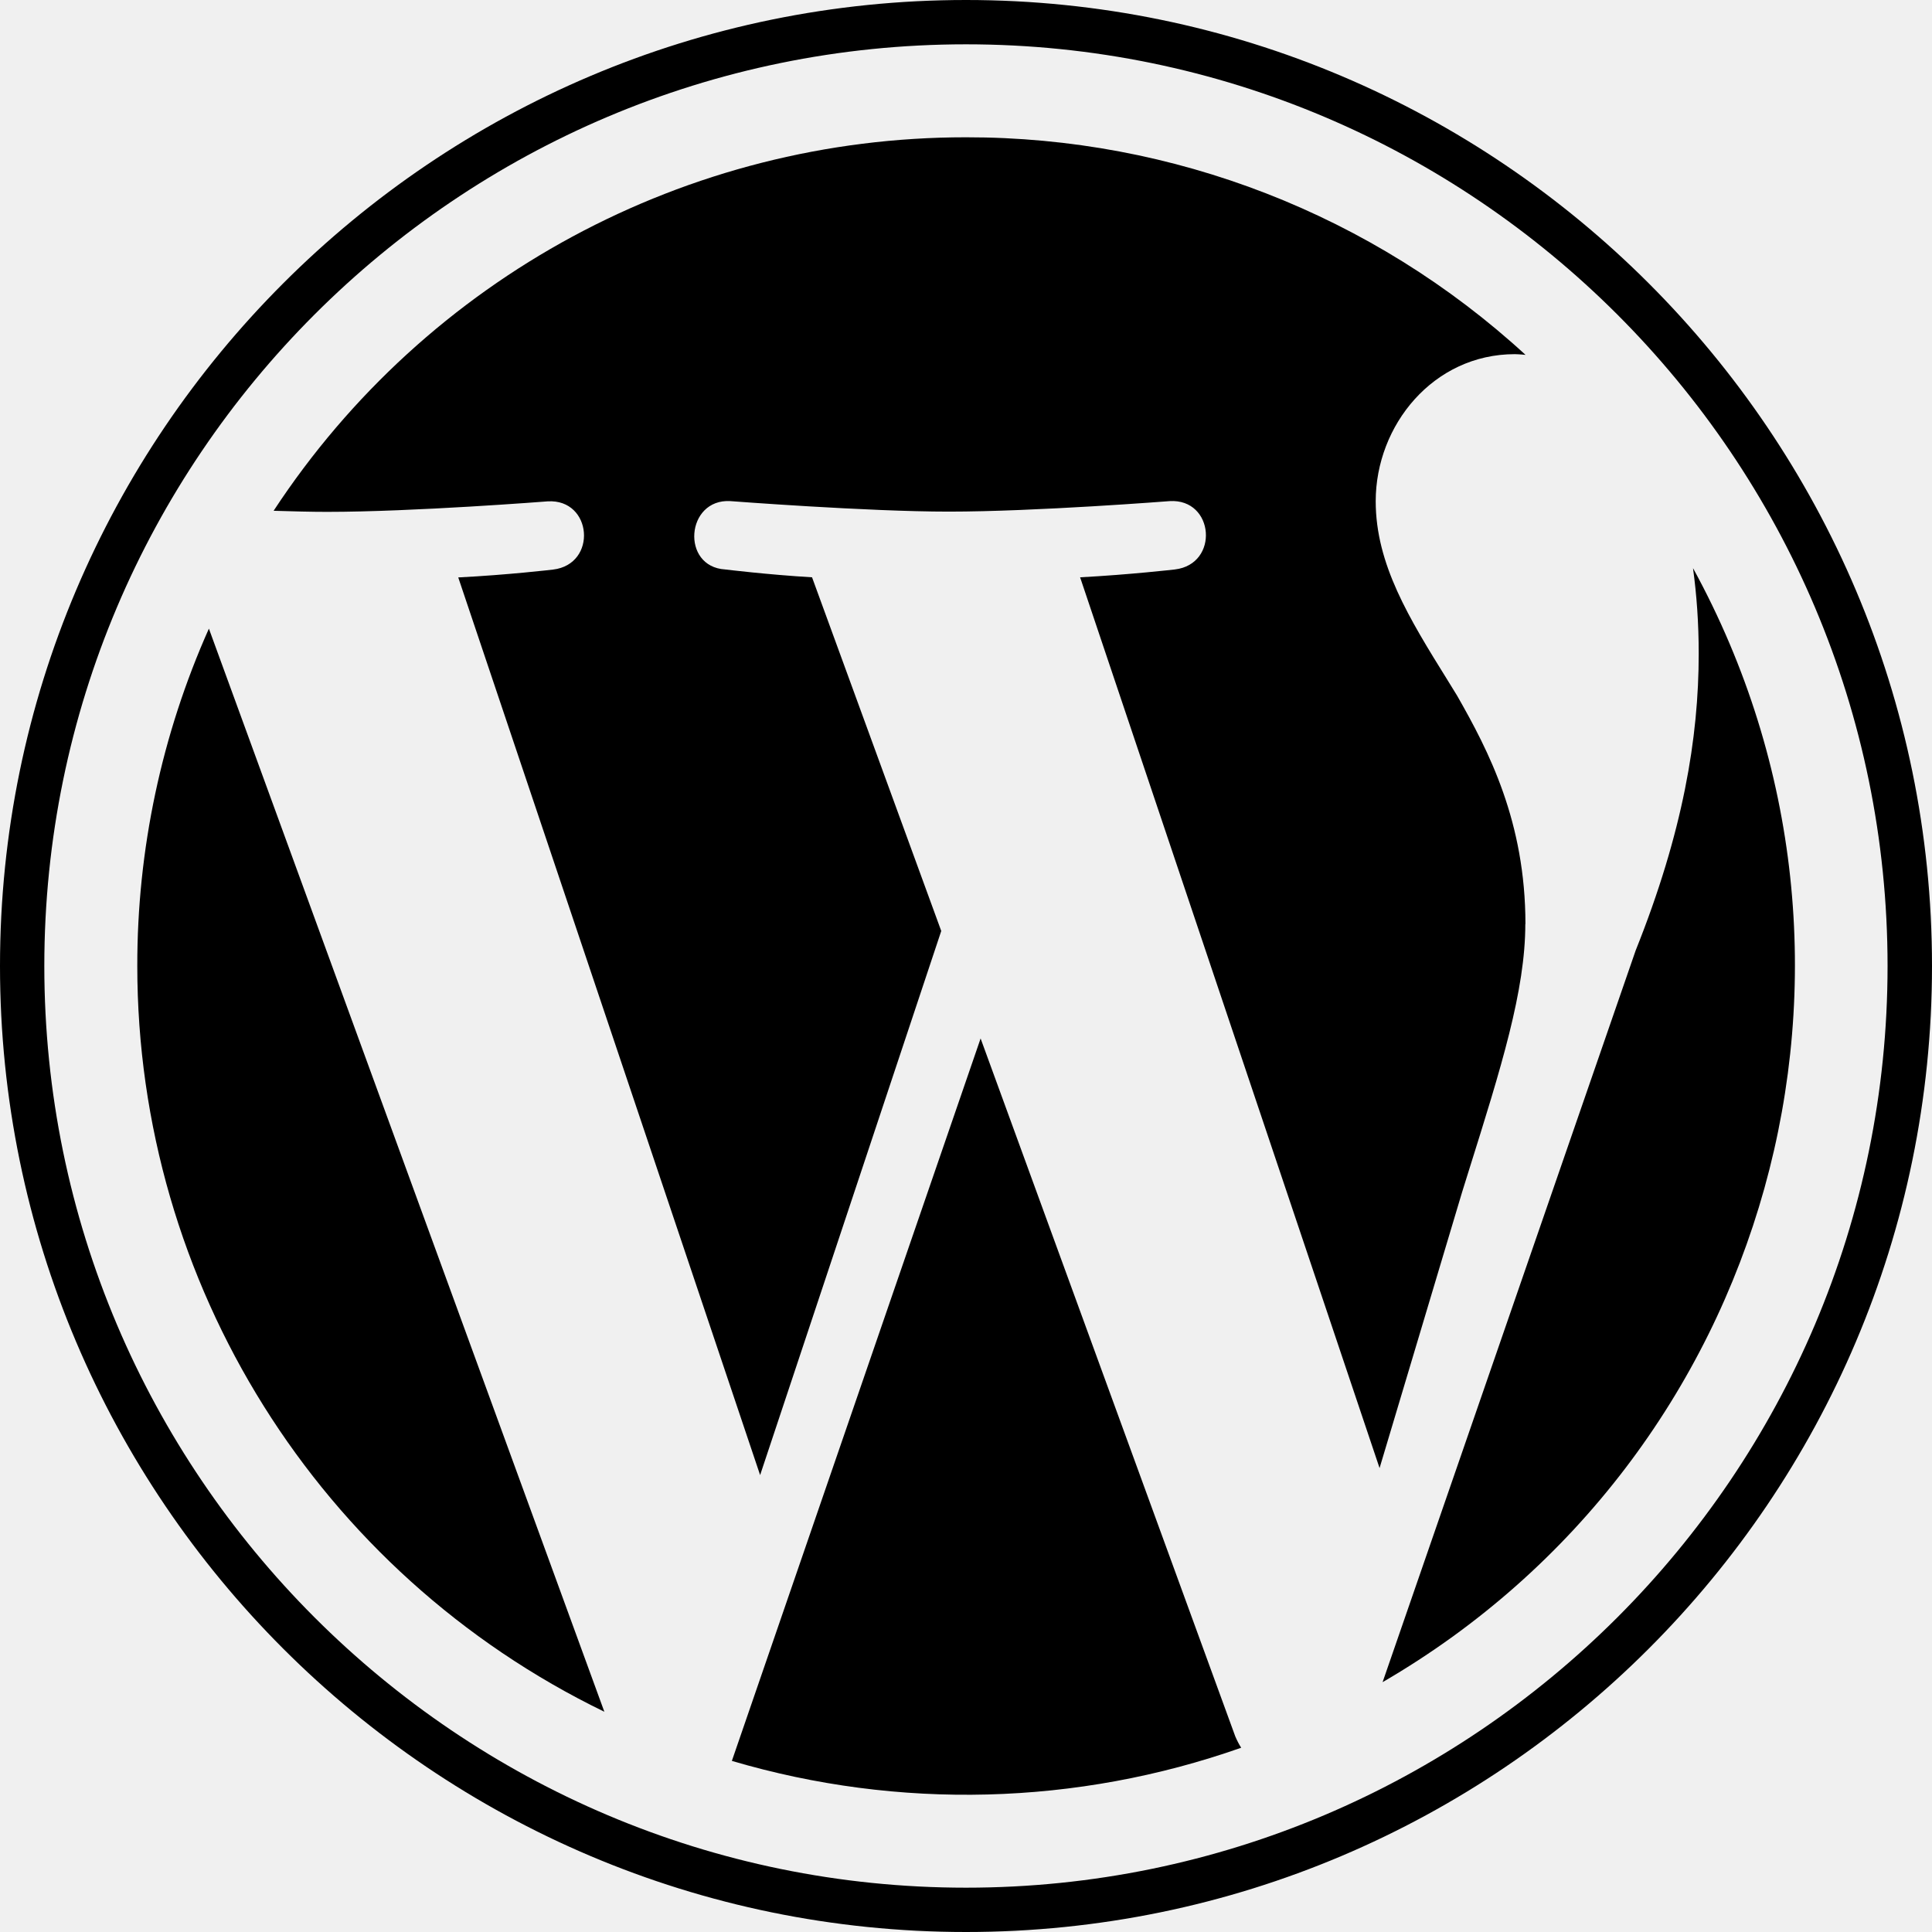
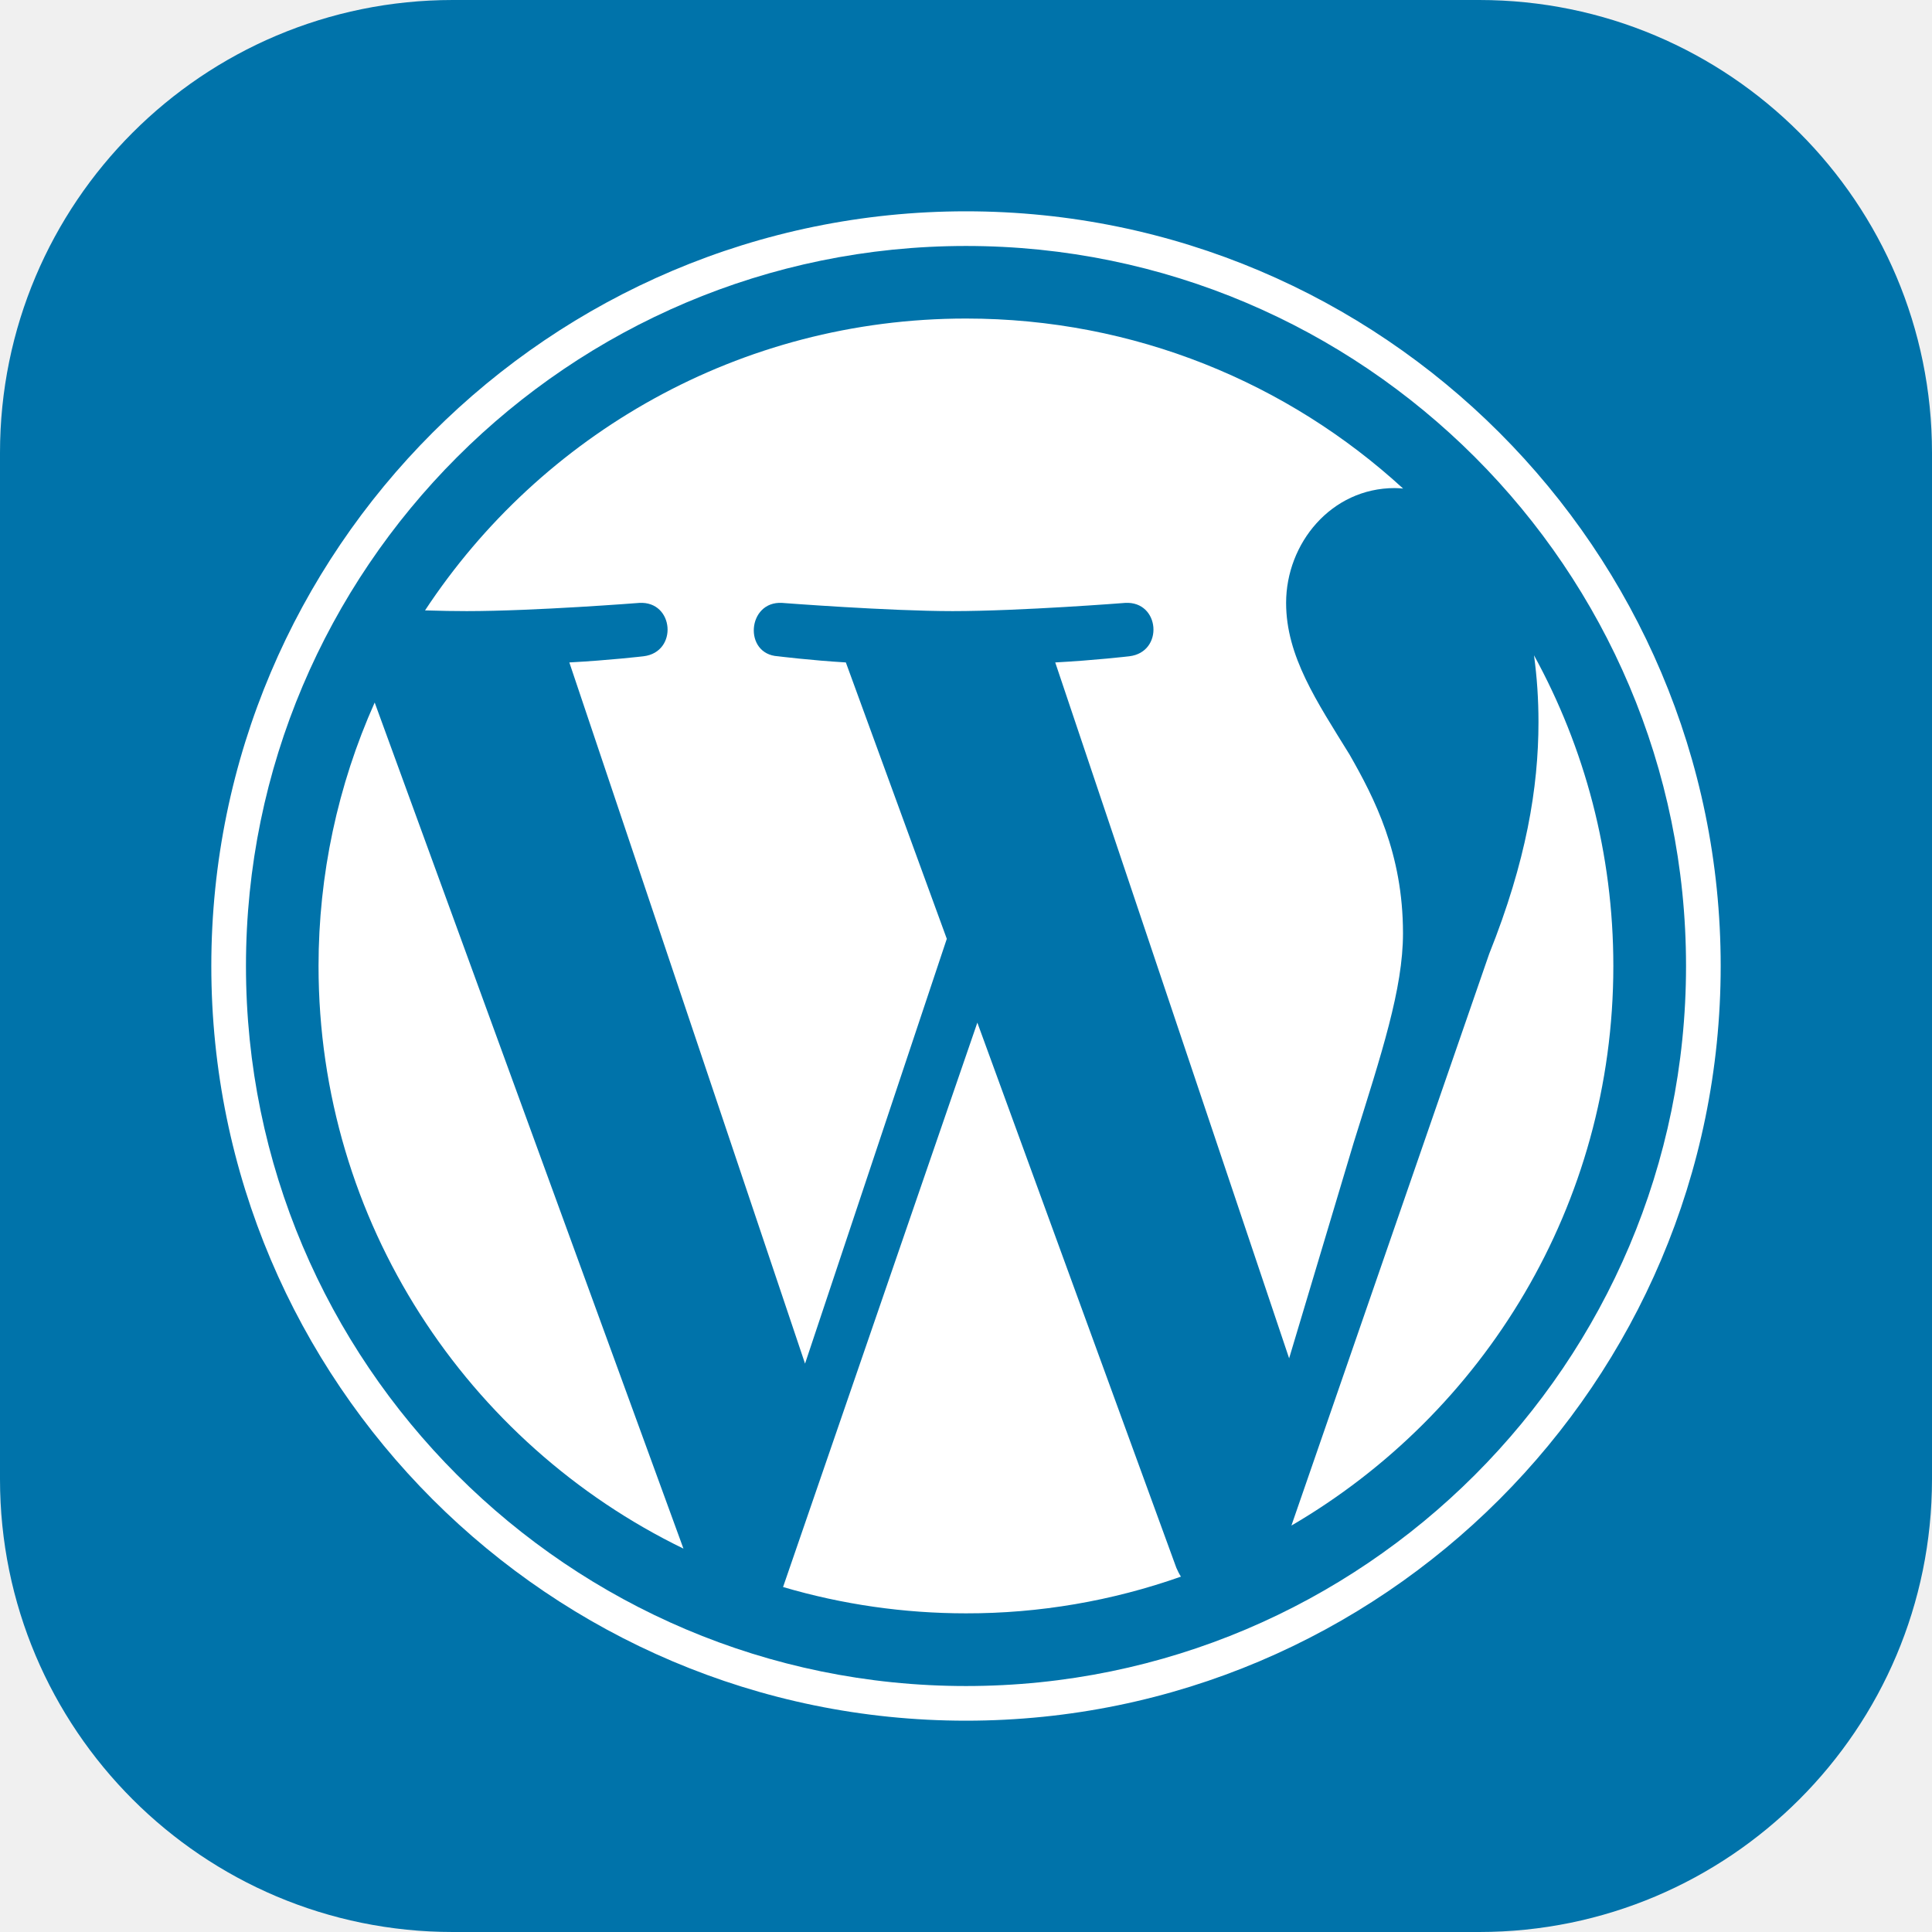
- <svg xmlns="http://www.w3.org/2000/svg" width="16" height="16" fill="currentColor" class="bi bi-wordpress" viewBox="0 0 16 16">
-   <path d="M12.633 7.653c0-.848-.305-1.435-.566-1.892l-.08-.13c-.317-.51-.594-.958-.594-1.48 0-.63.478-1.218 1.152-1.218.02 0 .039.002.058.003l.031.003A6.838 6.838 0 0 0 8 1.137 6.855 6.855 0 0 0 2.266 4.23c.16.005.313.009.442.009.717 0 1.828-.087 1.828-.087.37-.022.414.521.044.565 0 0-.371.044-.785.065l2.5 7.434 1.5-4.506-1.07-2.929c-.369-.022-.719-.065-.719-.065-.37-.022-.326-.588.043-.566 0 0 1.134.087 1.808.087.718 0 1.83-.087 1.83-.087.37-.022.413.522.043.566 0 0-.372.043-.785.065l2.48 7.377.684-2.287.054-.173c.27-.86.469-1.495.469-2.046zM1.137 8a6.864 6.864 0 0 0 3.868 6.176L1.73 5.206A6.837 6.837 0 0 0 1.137 8z" />
-   <path d="M6.061 14.583 8.121 8.6l2.109 5.78c.014.033.03.064.049.094a6.854 6.854 0 0 1-4.218.109zm7.96-9.876c.03.219.047.453.047.706 0 .696-.13 1.479-.522 2.458l-2.096 6.06a6.86 6.86 0 0 0 2.572-9.224z" />
-   <path fill-rule="evenodd" d="M0 8c0-4.411 3.589-8 8-8 4.41 0 8 3.589 8 8s-3.59 8-8 8c-4.411 0-8-3.589-8-8zm.367 0c0 4.209 3.424 7.633 7.633 7.633 4.208 0 7.632-3.424 7.632-7.633C15.632 3.79 12.208.367 8 .367 3.79.367.367 3.79.367 8z" />
+ <svg xmlns="http://www.w3.org/2000/svg" width="16" height="16" viewBox="0 0 16 16" fill="none">
+   <g clip-path="url(#clip0_64_143)">
+     <path d="M12.25 0H3.75C1.679 0 0 1.679 0 3.75V12.25C0 14.321 1.679 16 3.75 16H12.25C14.321 16 16 14.321 16 12.25V3.75C16 1.679 14.321 0 12.25 0Z" fill="#0073AA" />
+     <path d="M2.638 8C2.638 10.122 3.872 11.956 5.66 12.825L3.103 5.818C2.796 6.504 2.638 7.248 2.638 8ZM11.619 7.729C11.619 7.066 11.381 6.608 11.177 6.25C10.905 5.809 10.651 5.435 10.651 4.993C10.651 4.5 11.024 4.042 11.551 4.042C11.575 4.042 11.597 4.044 11.62 4.046C10.667 3.172 9.396 2.638 8 2.638C6.127 2.638 4.479 3.599 3.52 5.055C3.646 5.059 3.765 5.061 3.865 5.061C4.426 5.061 5.294 4.993 5.294 4.993C5.583 4.976 5.617 5.401 5.329 5.435C5.329 5.435 5.038 5.469 4.715 5.486L6.667 11.293L7.841 7.775L7.005 5.486C6.717 5.469 6.443 5.435 6.443 5.435C6.154 5.418 6.188 4.976 6.477 4.993C6.477 4.993 7.362 5.061 7.889 5.061C8.45 5.061 9.318 4.993 9.318 4.993C9.607 4.976 9.641 5.401 9.352 5.435C9.352 5.435 9.061 5.469 8.739 5.486L10.676 11.249L11.211 9.462C11.443 8.721 11.619 8.188 11.619 7.729Z" fill="white" />
+     <path d="M8.094 8.469L6.485 13.143C6.977 13.288 7.487 13.361 8 13.361C8.606 13.362 9.208 13.259 9.78 13.057C9.765 13.034 9.753 13.009 9.742 12.984L8.094 8.469ZM12.704 5.427C12.729 5.61 12.741 5.794 12.741 5.979C12.741 6.523 12.639 7.134 12.333 7.899L10.695 12.634C12.289 11.704 13.361 9.978 13.361 8C13.361 7.068 13.123 6.191 12.704 5.427Z" fill="white" />
+     <path d="M8 1.75C4.554 1.75 1.75 4.554 1.75 8C1.75 11.446 4.554 14.25 8 14.25C11.446 14.25 14.25 11.446 14.25 8C14.25 4.554 11.446 1.75 8 1.75ZM8 13.963C4.712 13.963 2.037 11.288 2.037 8C2.037 4.712 4.712 2.037 8 2.037C11.288 2.037 13.963 4.712 13.963 8C13.963 11.288 11.288 13.963 8 13.963Z" fill="white" />
+   </g>
+   <defs>
+     <clipPath id="clip0_64_143">
+       <rect width="16" height="16" fill="white" />
+     </clipPath>
+   </defs>
</svg>
